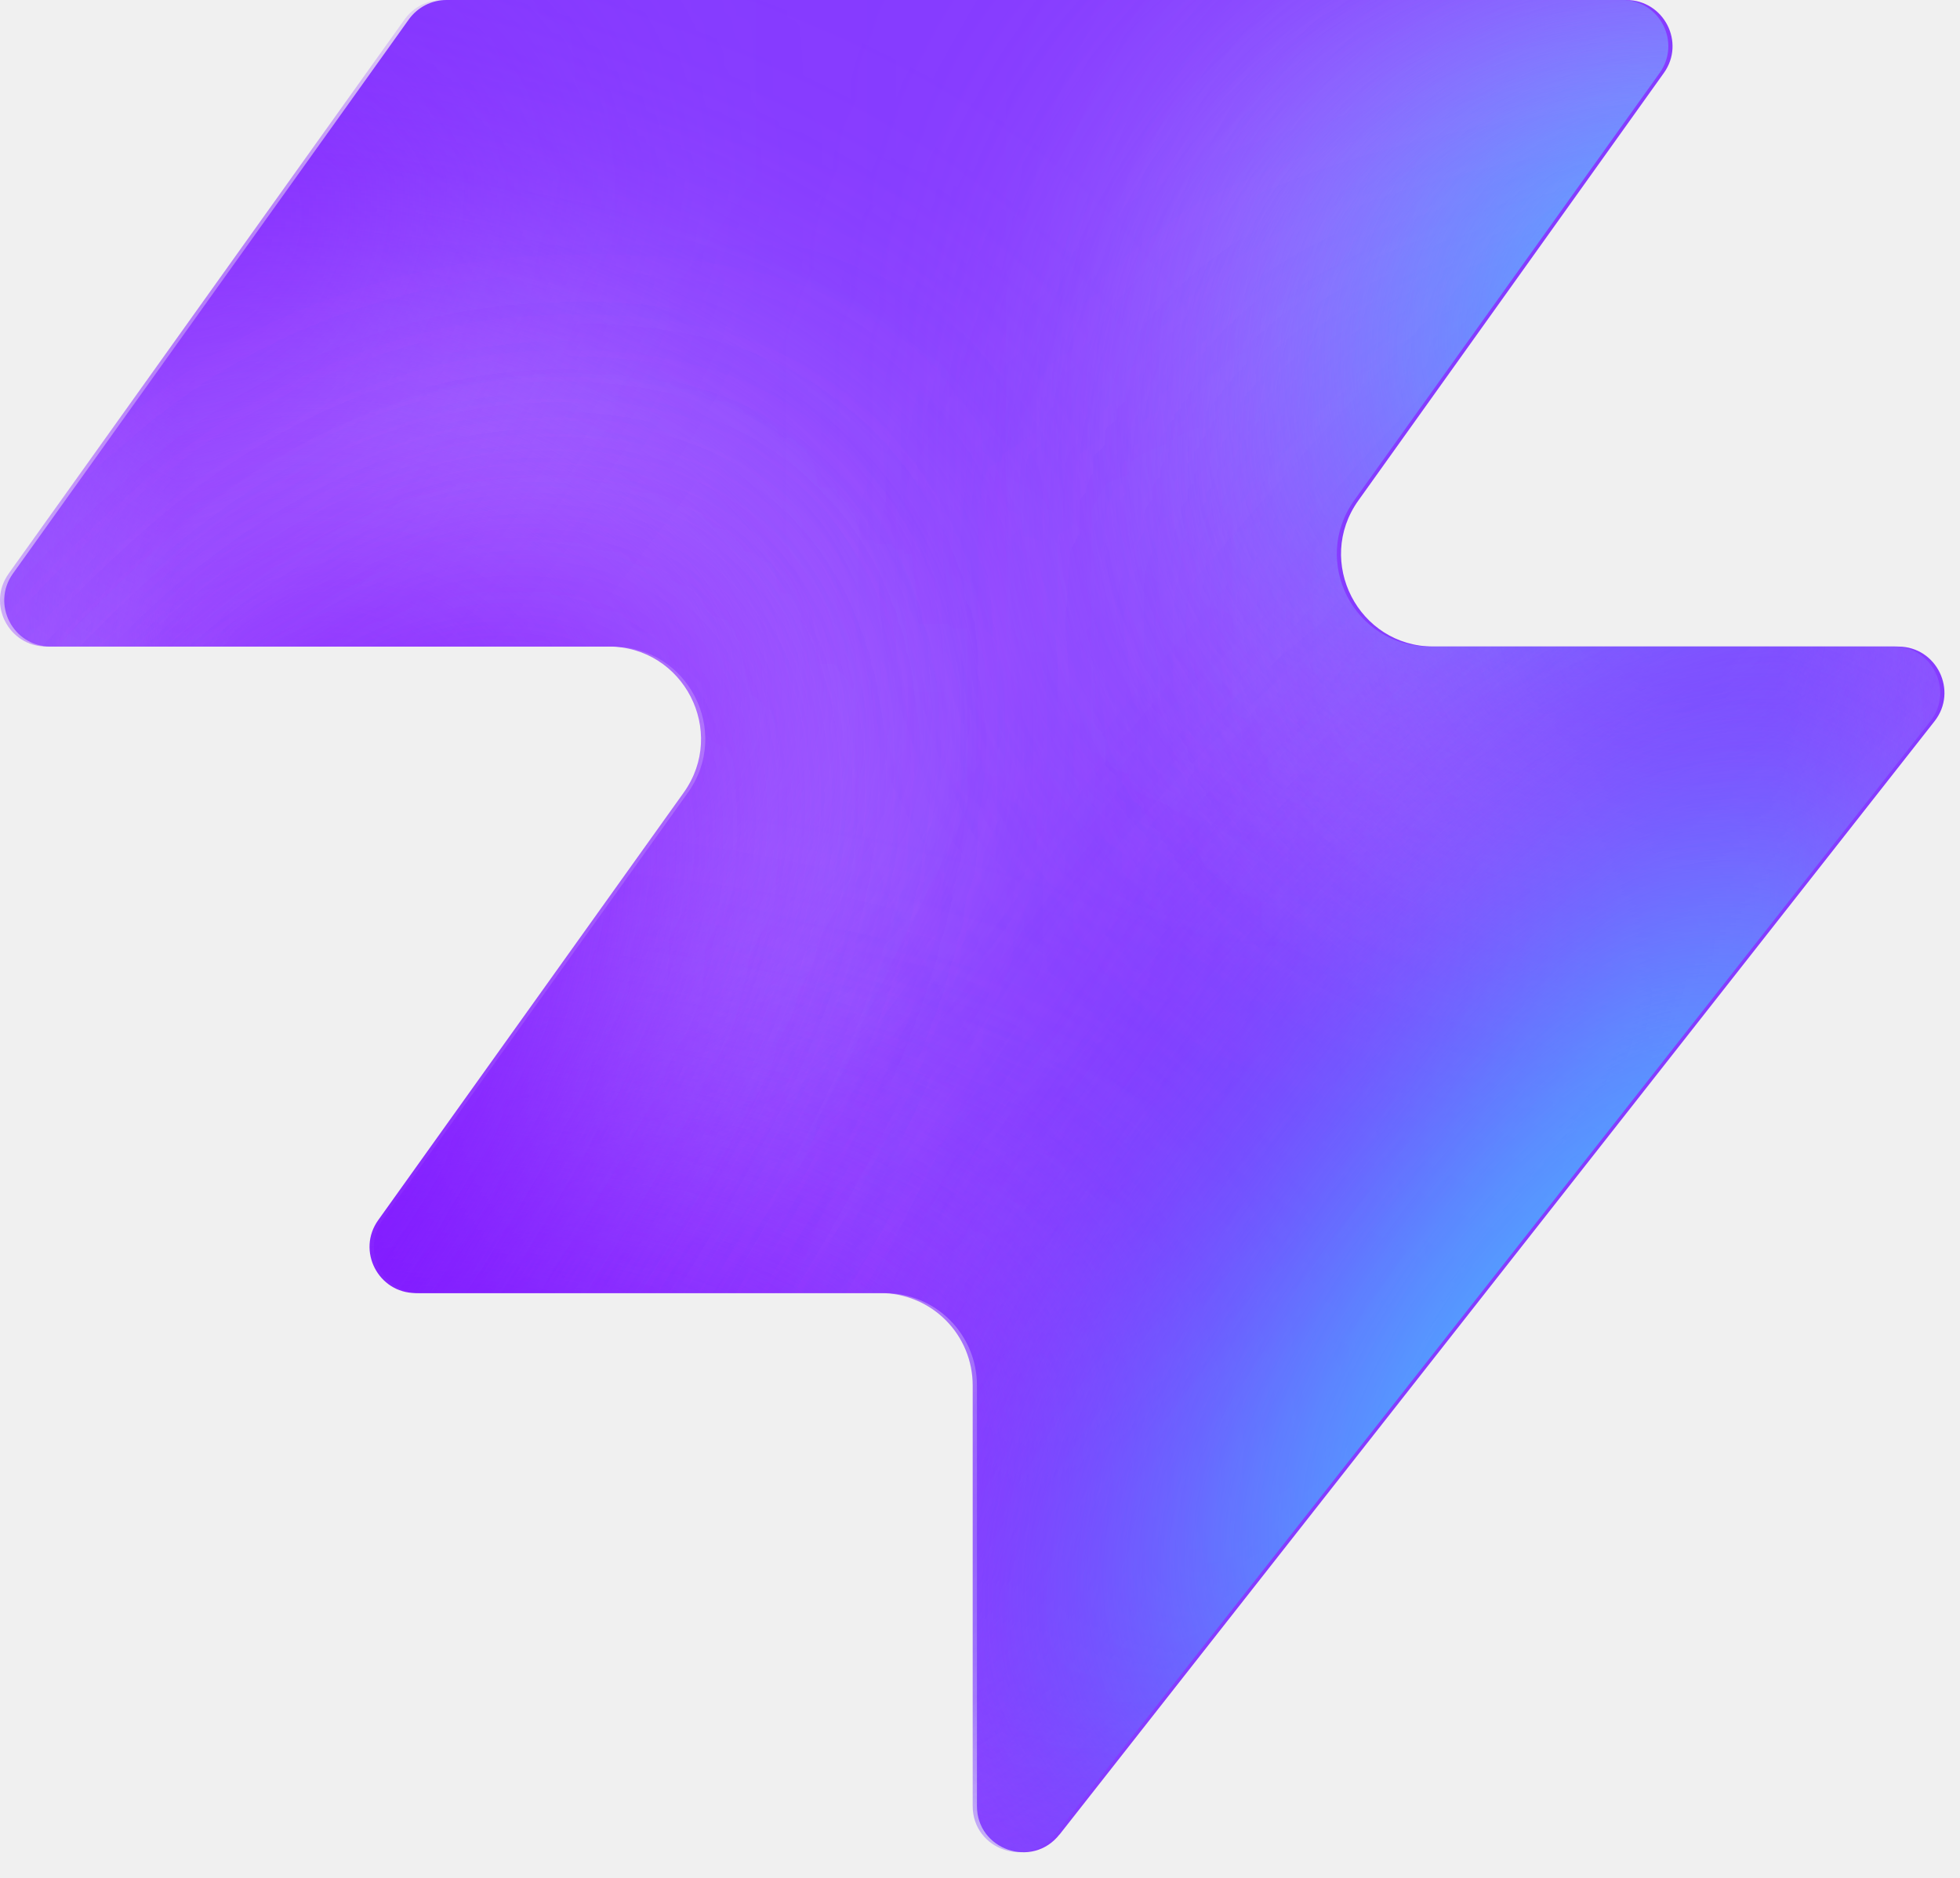
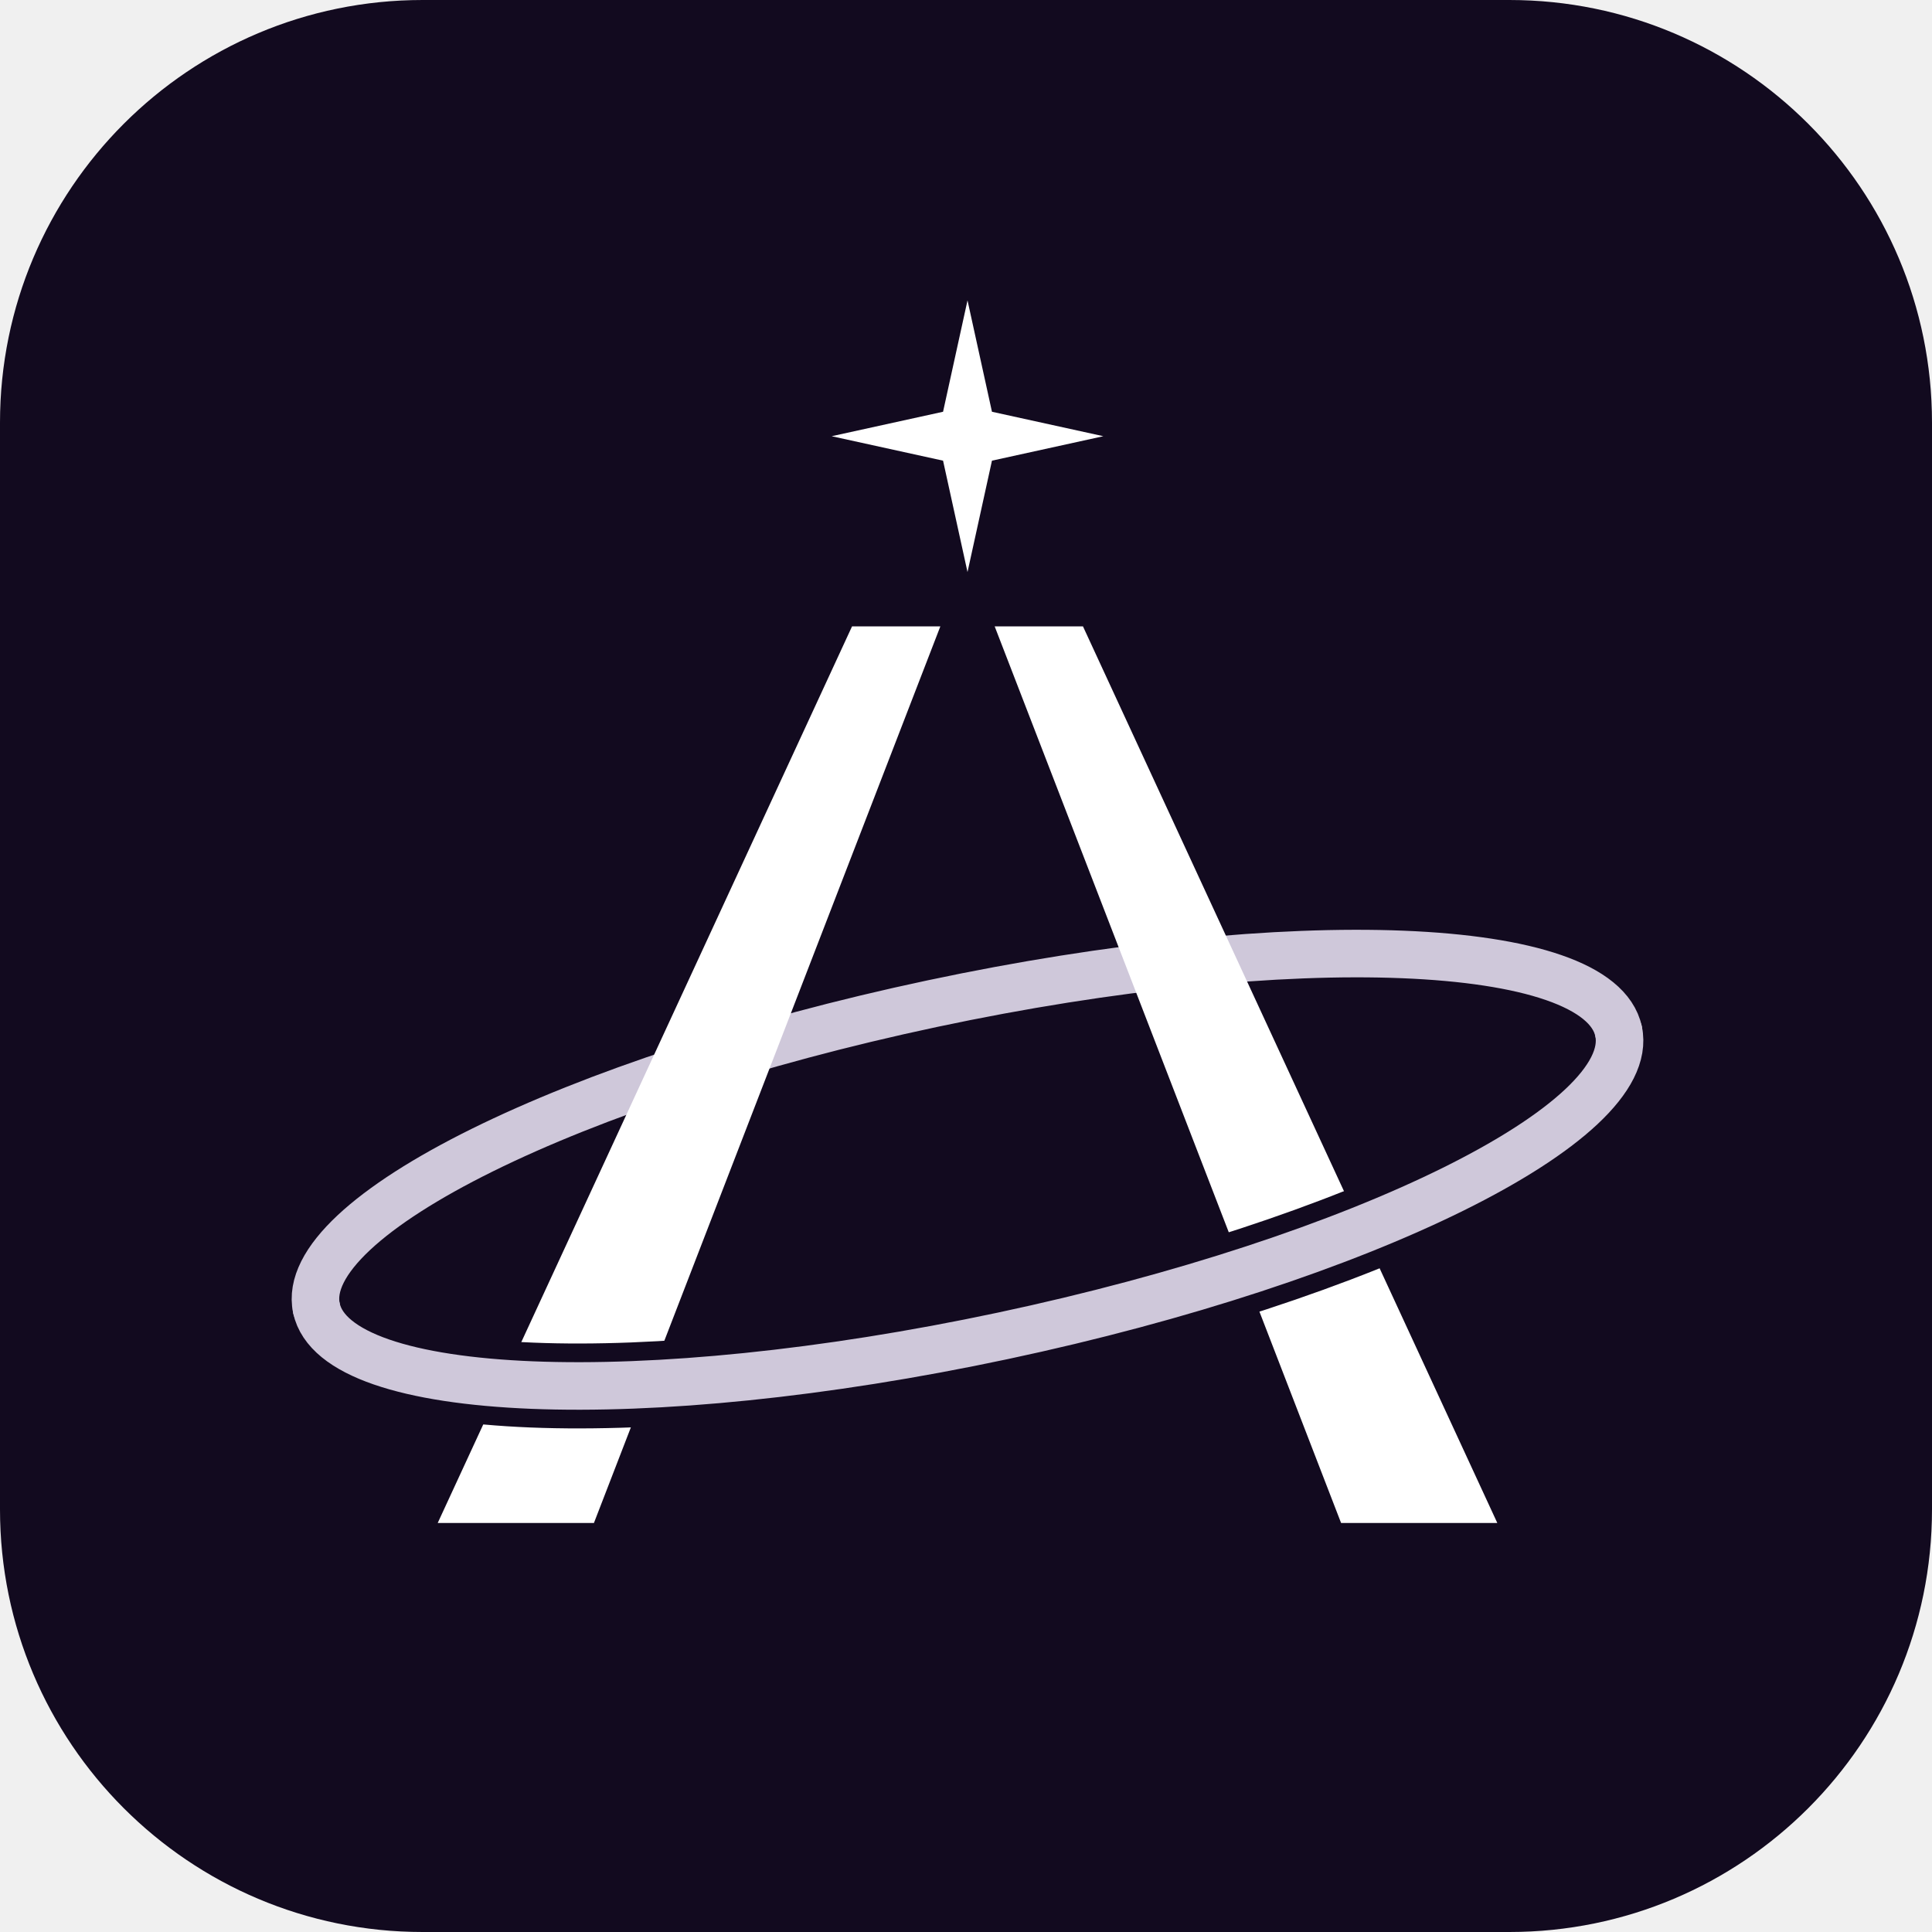
- <svg xmlns="http://www.w3.org/2000/svg" width="48" height="46" fill="none" viewBox="0 0 48 46">
-   <path fill="#863bff" d="M25.946 44.938c-.664.845-2.021.375-2.021-.698V33.937a2.26 2.26 0 0 0-2.262-2.262H10.287c-.92 0-1.456-1.04-.92-1.788l7.48-10.471c1.07-1.497 0-3.578-1.842-3.578H1.237c-.92 0-1.456-1.04-.92-1.788L10.013.474c.214-.297.556-.474.92-.474h28.894c.92 0 1.456 1.04.92 1.788l-7.48 10.471c-1.07 1.498 0 3.579 1.842 3.579h11.377c.943 0 1.473 1.088.89 1.83L25.947 44.94z" style="fill:#863bff;fill:color(display-p3 .525 .23 1);fill-opacity:1" />
-   <mask id="a" width="48" height="46" x="0" y="0" maskUnits="userSpaceOnUse" style="mask-type:alpha">
-     <path fill="#000" d="M25.842 44.938c-.664.844-2.021.375-2.021-.698V33.937a2.26 2.26 0 0 0-2.262-2.262H10.183c-.92 0-1.456-1.04-.92-1.788l7.48-10.471c1.07-1.498 0-3.579-1.842-3.579H1.133c-.92 0-1.456-1.04-.92-1.787L9.91.473c.214-.297.556-.474.92-.474h28.894c.92 0 1.456 1.04.92 1.788l-7.48 10.471c-1.07 1.498 0 3.578 1.842 3.578h11.377c.943 0 1.473 1.088.89 1.832L25.843 44.94z" style="fill:#000;fill-opacity:1" />
-   </mask>
-   <g mask="url(#a)">
-     <g filter="url(#b)">
-       <ellipse cx="5.508" cy="14.704" fill="#ede6ff" rx="5.508" ry="14.704" style="fill:#ede6ff;fill:color(display-p3 .927 .903 1);fill-opacity:1" transform="matrix(.00324 1 1 -.00324 -4.47 31.516)" />
+ <svg xmlns="http://www.w3.org/2000/svg" viewBox="0 0 512 512">
+   <defs>
+     <mask id="g" maskUnits="userSpaceOnUse" x="0" y="0" width="512" height="512">
+       <rect width="512" height="512" fill="#fff" />
+       <path d="M452 320 A196 50 0 0 1 60 320" transform="rotate(-12 256 320)" fill="none" stroke="#000" stroke-width="25" stroke-linecap="round" />
+     </mask>
+   </defs>
+   <rect width="512" height="512" rx="112" fill="#120A1F" />
+   <g transform="translate(26 22) scale(0.9)">
+     <path d="M60 320 A196 50 0 0 1 452 320" transform="rotate(-12 256 320)" fill="none" stroke="#CFC8DA" stroke-width="14" stroke-linecap="round" />
+     <g mask="url(#g)" fill="#fff">
+       <path d="M100 424 L146 424 L248 160 L222 160 Z" />
+       <path d="M412 424 L366 424 L264 160 L290 160 Z" />
    </g>
-     <g filter="url(#c)">
-       <ellipse cx="10.399" cy="29.851" fill="#ede6ff" rx="10.399" ry="29.851" style="fill:#ede6ff;fill:color(display-p3 .927 .903 1);fill-opacity:1" transform="matrix(.00324 1 1 -.00324 -39.328 7.883)" />
-     </g>
-     <g filter="url(#d)">
-       <ellipse cx="5.508" cy="30.487" fill="#7e14ff" rx="5.508" ry="30.487" style="fill:#7e14ff;fill:color(display-p3 .492 .077 1);fill-opacity:1" transform="rotate(89.814 -25.913 -14.639)scale(1 -1)" />
-     </g>
-     <g filter="url(#e)">
-       <ellipse cx="5.508" cy="30.599" fill="#7e14ff" rx="5.508" ry="30.599" style="fill:#7e14ff;fill:color(display-p3 .492 .077 1);fill-opacity:1" transform="rotate(89.814 -32.644 -3.334)scale(1 -1)" />
-     </g>
-     <g filter="url(#f)">
-       <ellipse cx="5.508" cy="30.599" fill="#7e14ff" rx="5.508" ry="30.599" style="fill:#7e14ff;fill:color(display-p3 .492 .077 1);fill-opacity:1" transform="matrix(.00324 1 1 -.00324 -34.34 30.47)" />
-     </g>
-     <g filter="url(#g)">
-       <ellipse cx="14.072" cy="22.078" fill="#ede6ff" rx="14.072" ry="22.078" style="fill:#ede6ff;fill:color(display-p3 .927 .903 1);fill-opacity:1" transform="rotate(93.35 24.506 48.493)scale(-1 1)" />
-     </g>
-     <g filter="url(#h)">
-       <ellipse cx="3.47" cy="21.501" fill="#7e14ff" rx="3.47" ry="21.501" style="fill:#7e14ff;fill:color(display-p3 .492 .077 1);fill-opacity:1" transform="rotate(89.009 28.708 47.59)scale(-1 1)" />
-     </g>
-     <g filter="url(#i)">
-       <ellipse cx="3.47" cy="21.501" fill="#7e14ff" rx="3.47" ry="21.501" style="fill:#7e14ff;fill:color(display-p3 .492 .077 1);fill-opacity:1" transform="rotate(89.009 28.708 47.59)scale(-1 1)" />
-     </g>
-     <g filter="url(#j)">
-       <ellipse cx=".387" cy="8.972" fill="#7e14ff" rx="4.407" ry="29.108" style="fill:#7e14ff;fill:color(display-p3 .492 .077 1);fill-opacity:1" transform="rotate(39.51 .387 8.972)" />
-     </g>
-     <g filter="url(#k)">
-       <ellipse cx="47.523" cy="-6.092" fill="#7e14ff" rx="4.407" ry="29.108" style="fill:#7e14ff;fill:color(display-p3 .492 .077 1);fill-opacity:1" transform="rotate(37.892 47.523 -6.092)" />
-     </g>
-     <g filter="url(#l)">
-       <ellipse cx="41.412" cy="6.333" fill="#47bfff" rx="5.971" ry="9.665" style="fill:#47bfff;fill:color(display-p3 .28 .748 1);fill-opacity:1" transform="rotate(37.892 41.412 6.333)" />
-     </g>
-     <g filter="url(#m)">
-       <ellipse cx="-1.879" cy="38.332" fill="#7e14ff" rx="4.407" ry="29.108" style="fill:#7e14ff;fill:color(display-p3 .492 .077 1);fill-opacity:1" transform="rotate(37.892 -1.88 38.332)" />
-     </g>
-     <g filter="url(#n)">
-       <ellipse cx="-1.879" cy="38.332" fill="#7e14ff" rx="4.407" ry="29.108" style="fill:#7e14ff;fill:color(display-p3 .492 .077 1);fill-opacity:1" transform="rotate(37.892 -1.88 38.332)" />
-     </g>
-     <g filter="url(#o)">
-       <ellipse cx="35.651" cy="29.907" fill="#7e14ff" rx="4.407" ry="29.108" style="fill:#7e14ff;fill:color(display-p3 .492 .077 1);fill-opacity:1" transform="rotate(37.892 35.651 29.907)" />
-     </g>
-     <g filter="url(#p)">
-       <ellipse cx="38.418" cy="32.4" fill="#47bfff" rx="5.971" ry="15.297" style="fill:#47bfff;fill:color(display-p3 .28 .748 1);fill-opacity:1" transform="rotate(37.892 38.418 32.4)" />
-     </g>
+     <path d="M452 320 A196 50 0 0 1 60 320" transform="rotate(-12 256 320)" fill="none" stroke="#CFC8DA" stroke-width="14" stroke-linecap="round" />
+     <path d="M256 64 L263.2 96.8 L296 104 L263.2 111.2 L256 144 L248.8 111.2 L216 104 L248.8 96.8 Z" fill="#fff" />
  </g>
-   <defs>
-     <filter id="b" width="60.045" height="41.654" x="-19.77" y="16.149" color-interpolation-filters="sRGB" filterUnits="userSpaceOnUse">
-       <feFlood flood-opacity="0" result="BackgroundImageFix" />
-       <feBlend in="SourceGraphic" in2="BackgroundImageFix" result="shape" />
-       <feGaussianBlur result="effect1_foregroundBlur_2002_17158" stdDeviation="7.659" />
-     </filter>
-     <filter id="c" width="90.34" height="51.437" x="-54.613" y="-7.533" color-interpolation-filters="sRGB" filterUnits="userSpaceOnUse">
-       <feFlood flood-opacity="0" result="BackgroundImageFix" />
-       <feBlend in="SourceGraphic" in2="BackgroundImageFix" result="shape" />
-       <feGaussianBlur result="effect1_foregroundBlur_2002_17158" stdDeviation="7.659" />
-     </filter>
-     <filter id="d" width="79.355" height="29.4" x="-49.64" y="2.03" color-interpolation-filters="sRGB" filterUnits="userSpaceOnUse">
-       <feFlood flood-opacity="0" result="BackgroundImageFix" />
-       <feBlend in="SourceGraphic" in2="BackgroundImageFix" result="shape" />
-       <feGaussianBlur result="effect1_foregroundBlur_2002_17158" stdDeviation="4.596" />
-     </filter>
-     <filter id="e" width="79.579" height="29.4" x="-45.045" y="20.029" color-interpolation-filters="sRGB" filterUnits="userSpaceOnUse">
-       <feFlood flood-opacity="0" result="BackgroundImageFix" />
-       <feBlend in="SourceGraphic" in2="BackgroundImageFix" result="shape" />
-       <feGaussianBlur result="effect1_foregroundBlur_2002_17158" stdDeviation="4.596" />
-     </filter>
-     <filter id="f" width="79.579" height="29.4" x="-43.513" y="21.178" color-interpolation-filters="sRGB" filterUnits="userSpaceOnUse">
-       <feFlood flood-opacity="0" result="BackgroundImageFix" />
-       <feBlend in="SourceGraphic" in2="BackgroundImageFix" result="shape" />
-       <feGaussianBlur result="effect1_foregroundBlur_2002_17158" stdDeviation="4.596" />
-     </filter>
-     <filter id="g" width="74.749" height="58.852" x="15.756" y="-17.901" color-interpolation-filters="sRGB" filterUnits="userSpaceOnUse">
-       <feFlood flood-opacity="0" result="BackgroundImageFix" />
-       <feBlend in="SourceGraphic" in2="BackgroundImageFix" result="shape" />
-       <feGaussianBlur result="effect1_foregroundBlur_2002_17158" stdDeviation="7.659" />
-     </filter>
-     <filter id="h" width="61.377" height="25.362" x="23.548" y="2.284" color-interpolation-filters="sRGB" filterUnits="userSpaceOnUse">
-       <feFlood flood-opacity="0" result="BackgroundImageFix" />
-       <feBlend in="SourceGraphic" in2="BackgroundImageFix" result="shape" />
-       <feGaussianBlur result="effect1_foregroundBlur_2002_17158" stdDeviation="4.596" />
-     </filter>
-     <filter id="i" width="61.377" height="25.362" x="23.548" y="2.284" color-interpolation-filters="sRGB" filterUnits="userSpaceOnUse">
-       <feFlood flood-opacity="0" result="BackgroundImageFix" />
-       <feBlend in="SourceGraphic" in2="BackgroundImageFix" result="shape" />
-       <feGaussianBlur result="effect1_foregroundBlur_2002_17158" stdDeviation="4.596" />
-     </filter>
-     <filter id="j" width="56.045" height="63.649" x="-27.636" y="-22.853" color-interpolation-filters="sRGB" filterUnits="userSpaceOnUse">
-       <feFlood flood-opacity="0" result="BackgroundImageFix" />
-       <feBlend in="SourceGraphic" in2="BackgroundImageFix" result="shape" />
-       <feGaussianBlur result="effect1_foregroundBlur_2002_17158" stdDeviation="4.596" />
-     </filter>
-     <filter id="k" width="54.814" height="64.646" x="20.116" y="-38.415" color-interpolation-filters="sRGB" filterUnits="userSpaceOnUse">
-       <feFlood flood-opacity="0" result="BackgroundImageFix" />
-       <feBlend in="SourceGraphic" in2="BackgroundImageFix" result="shape" />
-       <feGaussianBlur result="effect1_foregroundBlur_2002_17158" stdDeviation="4.596" />
-     </filter>
-     <filter id="l" width="33.541" height="35.313" x="24.641" y="-11.323" color-interpolation-filters="sRGB" filterUnits="userSpaceOnUse">
-       <feFlood flood-opacity="0" result="BackgroundImageFix" />
-       <feBlend in="SourceGraphic" in2="BackgroundImageFix" result="shape" />
-       <feGaussianBlur result="effect1_foregroundBlur_2002_17158" stdDeviation="4.596" />
-     </filter>
-     <filter id="m" width="54.814" height="64.646" x="-29.286" y="6.009" color-interpolation-filters="sRGB" filterUnits="userSpaceOnUse">
-       <feFlood flood-opacity="0" result="BackgroundImageFix" />
-       <feBlend in="SourceGraphic" in2="BackgroundImageFix" result="shape" />
-       <feGaussianBlur result="effect1_foregroundBlur_2002_17158" stdDeviation="4.596" />
-     </filter>
-     <filter id="n" width="54.814" height="64.646" x="-29.286" y="6.009" color-interpolation-filters="sRGB" filterUnits="userSpaceOnUse">
-       <feFlood flood-opacity="0" result="BackgroundImageFix" />
-       <feBlend in="SourceGraphic" in2="BackgroundImageFix" result="shape" />
-       <feGaussianBlur result="effect1_foregroundBlur_2002_17158" stdDeviation="4.596" />
-     </filter>
-     <filter id="o" width="54.814" height="64.646" x="8.244" y="-2.416" color-interpolation-filters="sRGB" filterUnits="userSpaceOnUse">
-       <feFlood flood-opacity="0" result="BackgroundImageFix" />
-       <feBlend in="SourceGraphic" in2="BackgroundImageFix" result="shape" />
-       <feGaussianBlur result="effect1_foregroundBlur_2002_17158" stdDeviation="4.596" />
-     </filter>
-     <filter id="p" width="39.409" height="43.623" x="18.713" y="10.588" color-interpolation-filters="sRGB" filterUnits="userSpaceOnUse">
-       <feFlood flood-opacity="0" result="BackgroundImageFix" />
-       <feBlend in="SourceGraphic" in2="BackgroundImageFix" result="shape" />
-       <feGaussianBlur result="effect1_foregroundBlur_2002_17158" stdDeviation="4.596" />
-     </filter>
-   </defs>
</svg>
